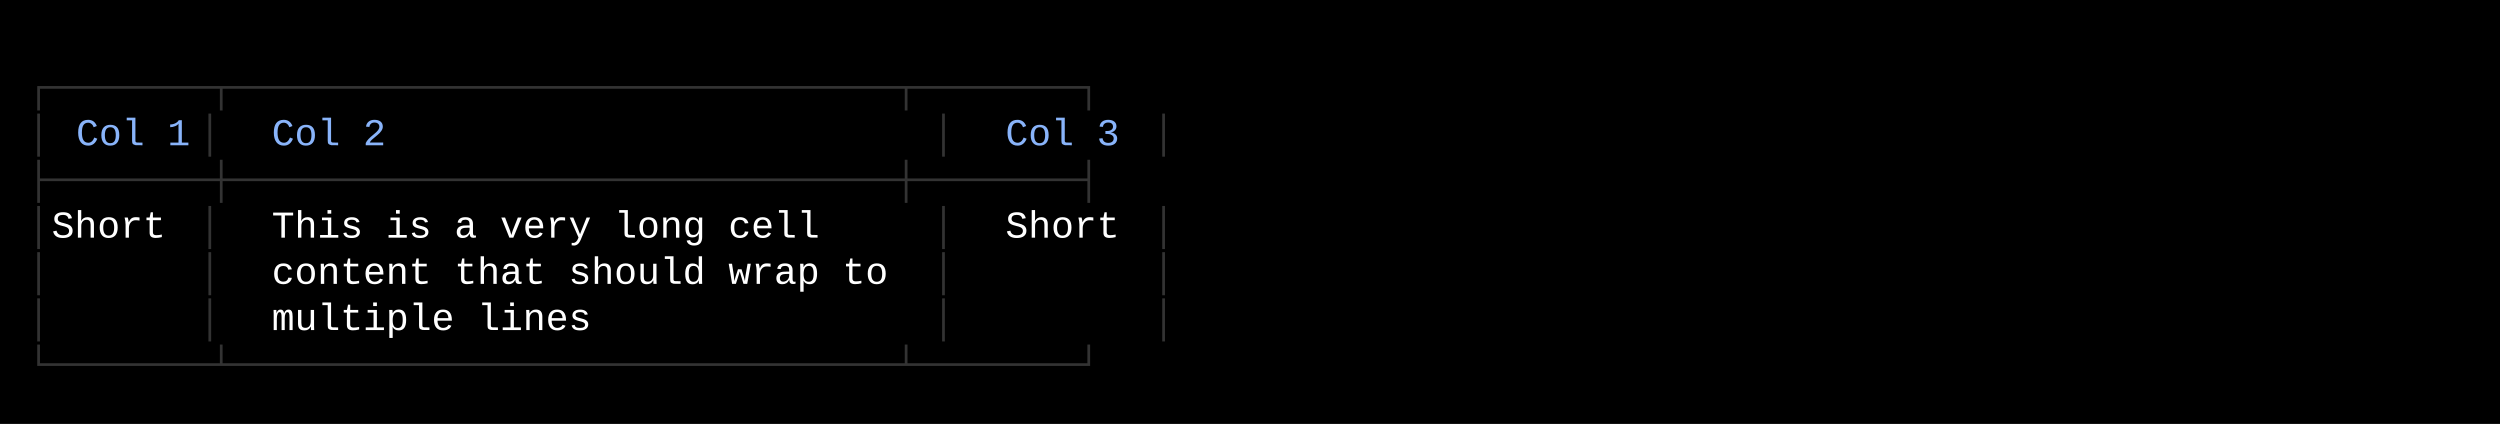
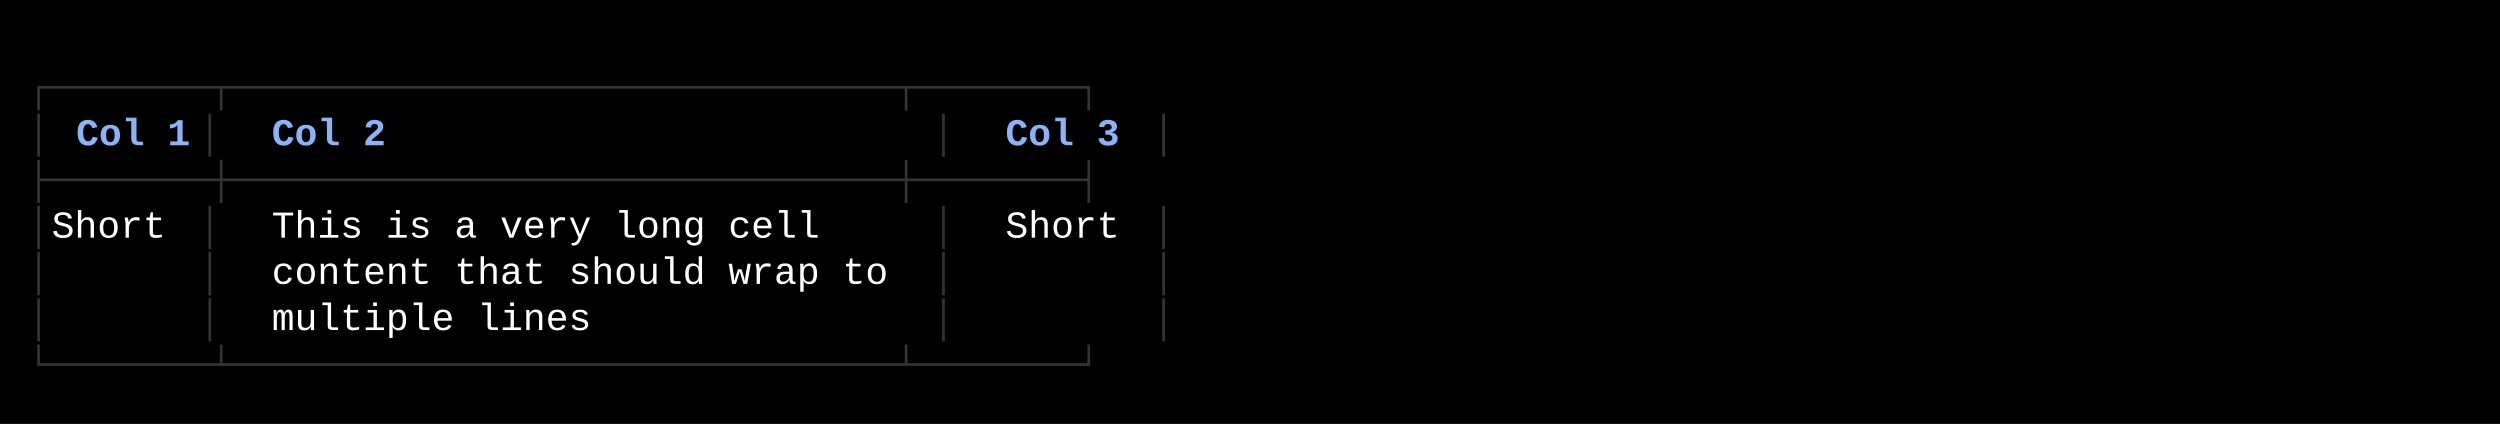
<svg xmlns="http://www.w3.org/2000/svg" width="920" height="156" viewBox="0 0 920 156">
  <style>
    text { font-family: Consolas, "Courier New", monospace; font-size: 14px; dominant-baseline: text-before-edge; white-space: pre; }
+     a { text-decoration-color: inherit; }
  </style>
  <rect width="920" height="156" fill="#000000" />
  <g transform="translate(10, 10)">
    <text x="0" y="19" fill="#333333" textLength="423" lengthAdjust="spacingAndGlyphs">┌───────┬─────────────────────────────┬───────┐</text>
    <text x="0" y="36" fill="#333333" textLength="9" lengthAdjust="spacingAndGlyphs">│</text>
-     <text x="18" y="36" fill="#89b4fa" textLength="45" lengthAdjust="spacingAndGlyphs">Col 1</text>
+     <text x="18" y="36" fill="#89b4fa" textLength="45" lengthAdjust="spacingAndGlyphs" font-weight="bold">Col 1</text>
    <text x="63" y="36" fill="#333333" textLength="27" lengthAdjust="spacingAndGlyphs"> │ </text>
-     <text x="90" y="36" fill="#89b4fa" textLength="45" lengthAdjust="spacingAndGlyphs">Col 2</text>
+     <text x="90" y="36" fill="#89b4fa" textLength="45" lengthAdjust="spacingAndGlyphs" font-weight="bold">Col 2</text>
    <text x="333" y="36" fill="#333333" textLength="27" lengthAdjust="spacingAndGlyphs"> │ </text>
-     <text x="360" y="36" fill="#89b4fa" textLength="45" lengthAdjust="spacingAndGlyphs">Col 3</text>
+     <text x="360" y="36" fill="#89b4fa" textLength="45" lengthAdjust="spacingAndGlyphs" font-weight="bold">Col 3</text>
    <text x="414" y="36" fill="#333333" textLength="9" lengthAdjust="spacingAndGlyphs">│</text>
    <text x="0" y="53" fill="#333333" textLength="423" lengthAdjust="spacingAndGlyphs">├───────┼─────────────────────────────┼───────┤</text>
    <text x="0" y="70" fill="#333333" textLength="9" lengthAdjust="spacingAndGlyphs">│</text>
    <text x="9" y="70" fill="#ffffff" textLength="54" lengthAdjust="spacingAndGlyphs"> Short</text>
    <text x="63" y="70" fill="#333333" textLength="27" lengthAdjust="spacingAndGlyphs"> │ </text>
    <text x="90" y="70" fill="#ffffff" textLength="243" lengthAdjust="spacingAndGlyphs">This is a very long cell   </text>
    <text x="333" y="70" fill="#333333" textLength="27" lengthAdjust="spacingAndGlyphs"> │ </text>
    <text x="360" y="70" fill="#ffffff" textLength="54" lengthAdjust="spacingAndGlyphs">Short </text>
    <text x="414" y="70" fill="#333333" textLength="9" lengthAdjust="spacingAndGlyphs">│</text>
    <text x="0" y="87" fill="#333333" textLength="9" lengthAdjust="spacingAndGlyphs">│</text>
    <text x="63" y="87" fill="#333333" textLength="27" lengthAdjust="spacingAndGlyphs"> │ </text>
    <text x="90" y="87" fill="#ffffff" textLength="243" lengthAdjust="spacingAndGlyphs">content that should wrap to</text>
    <text x="333" y="87" fill="#333333" textLength="27" lengthAdjust="spacingAndGlyphs"> │ </text>
    <text x="414" y="87" fill="#333333" textLength="9" lengthAdjust="spacingAndGlyphs">│</text>
    <text x="0" y="104" fill="#333333" textLength="9" lengthAdjust="spacingAndGlyphs">│</text>
    <text x="63" y="104" fill="#333333" textLength="27" lengthAdjust="spacingAndGlyphs"> │ </text>
    <text x="90" y="104" fill="#ffffff" textLength="243" lengthAdjust="spacingAndGlyphs">multiple lines             </text>
    <text x="333" y="104" fill="#333333" textLength="27" lengthAdjust="spacingAndGlyphs"> │ </text>
    <text x="414" y="104" fill="#333333" textLength="9" lengthAdjust="spacingAndGlyphs">│</text>
    <text x="0" y="121" fill="#333333" textLength="423" lengthAdjust="spacingAndGlyphs">└───────┴─────────────────────────────┴───────┘</text>
  </g>
</svg>
